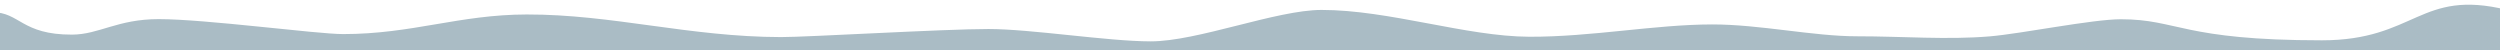
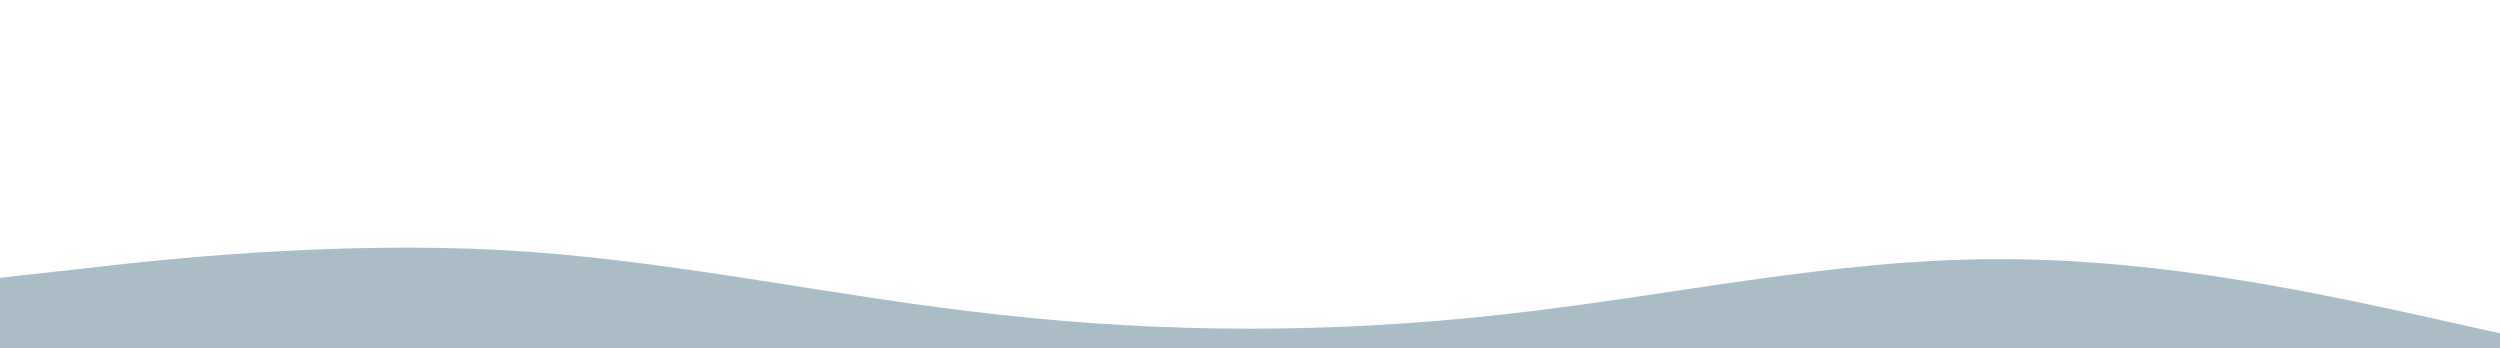
- <svg xmlns="http://www.w3.org/2000/svg" width="2000" height="40" viewBox="0 0 2000 40" version="1.1" id="svg1">
-   <defs id="defs1" />
-   <g id="layer1">
-     <path id="rect1" style="fill:#aabcc5;stroke-width:0;stroke-linecap:round;paint-order:markers fill stroke" d="M -6.219,9.767 C 15.912,9.767 17.176,27.818 57.607,27.696 79.306,27.631 93.922,15.297 126.937,15.297 c 37.602,0 126.421,11.97 147.591,11.97 55.18,0 92.85,-15.604 146.855,-15.689 68.65,-0.109 130.013,17.951 203.398,18.092 20.945,0.04 130.202,-6.456 165.962,-6.456 34.255,0 95.103,9.822 129.708,9.884 37.379,0.066 100.552,-25.118 136.72,-25.15 53.932,-0.048 115.803,21.266 166.241,21.449 49.888,0.181 100.327,-9.797 146.271,-9.852 38.256,-0.045 80.727,9.498 116.02,9.492 36.284,-0.006 72.129,2.935 106.052,0.061 25.683,-2.176 82.089,-13.695 104.93,-13.695 45.517,0 49.254,16.847 160.765,16.847 75.228,0 78.271,-41.379 147.932,-24.396 0,9.053 -0.058,32.338 -0.058,32.338 H -6.219 c 0,0 -0.106,-20.283 0,-30.423 z" />
-   </g>
+ <svg xmlns="http://www.w3.org/2000/svg" viewBox="0 0 1440 200">
+   <path fill="#AABCC5" fill-opacity="1" d="M0,160L48,154.7C96,149,192,139,288,144C384,149,480,171,576,181.3C672,192,768,192,864,181.3C960,171,1056,149,1152,149.3C1248,149,1344,171,1392,181.3L1440,192L1440,320L1392,320C1344,320,1248,320,1152,320C1056,320,960,320,864,320C768,320,672,320,576,320C480,320,384,320,288,320C192,320,96,320,48,320L0,320Z">
+    </path>
</svg>
